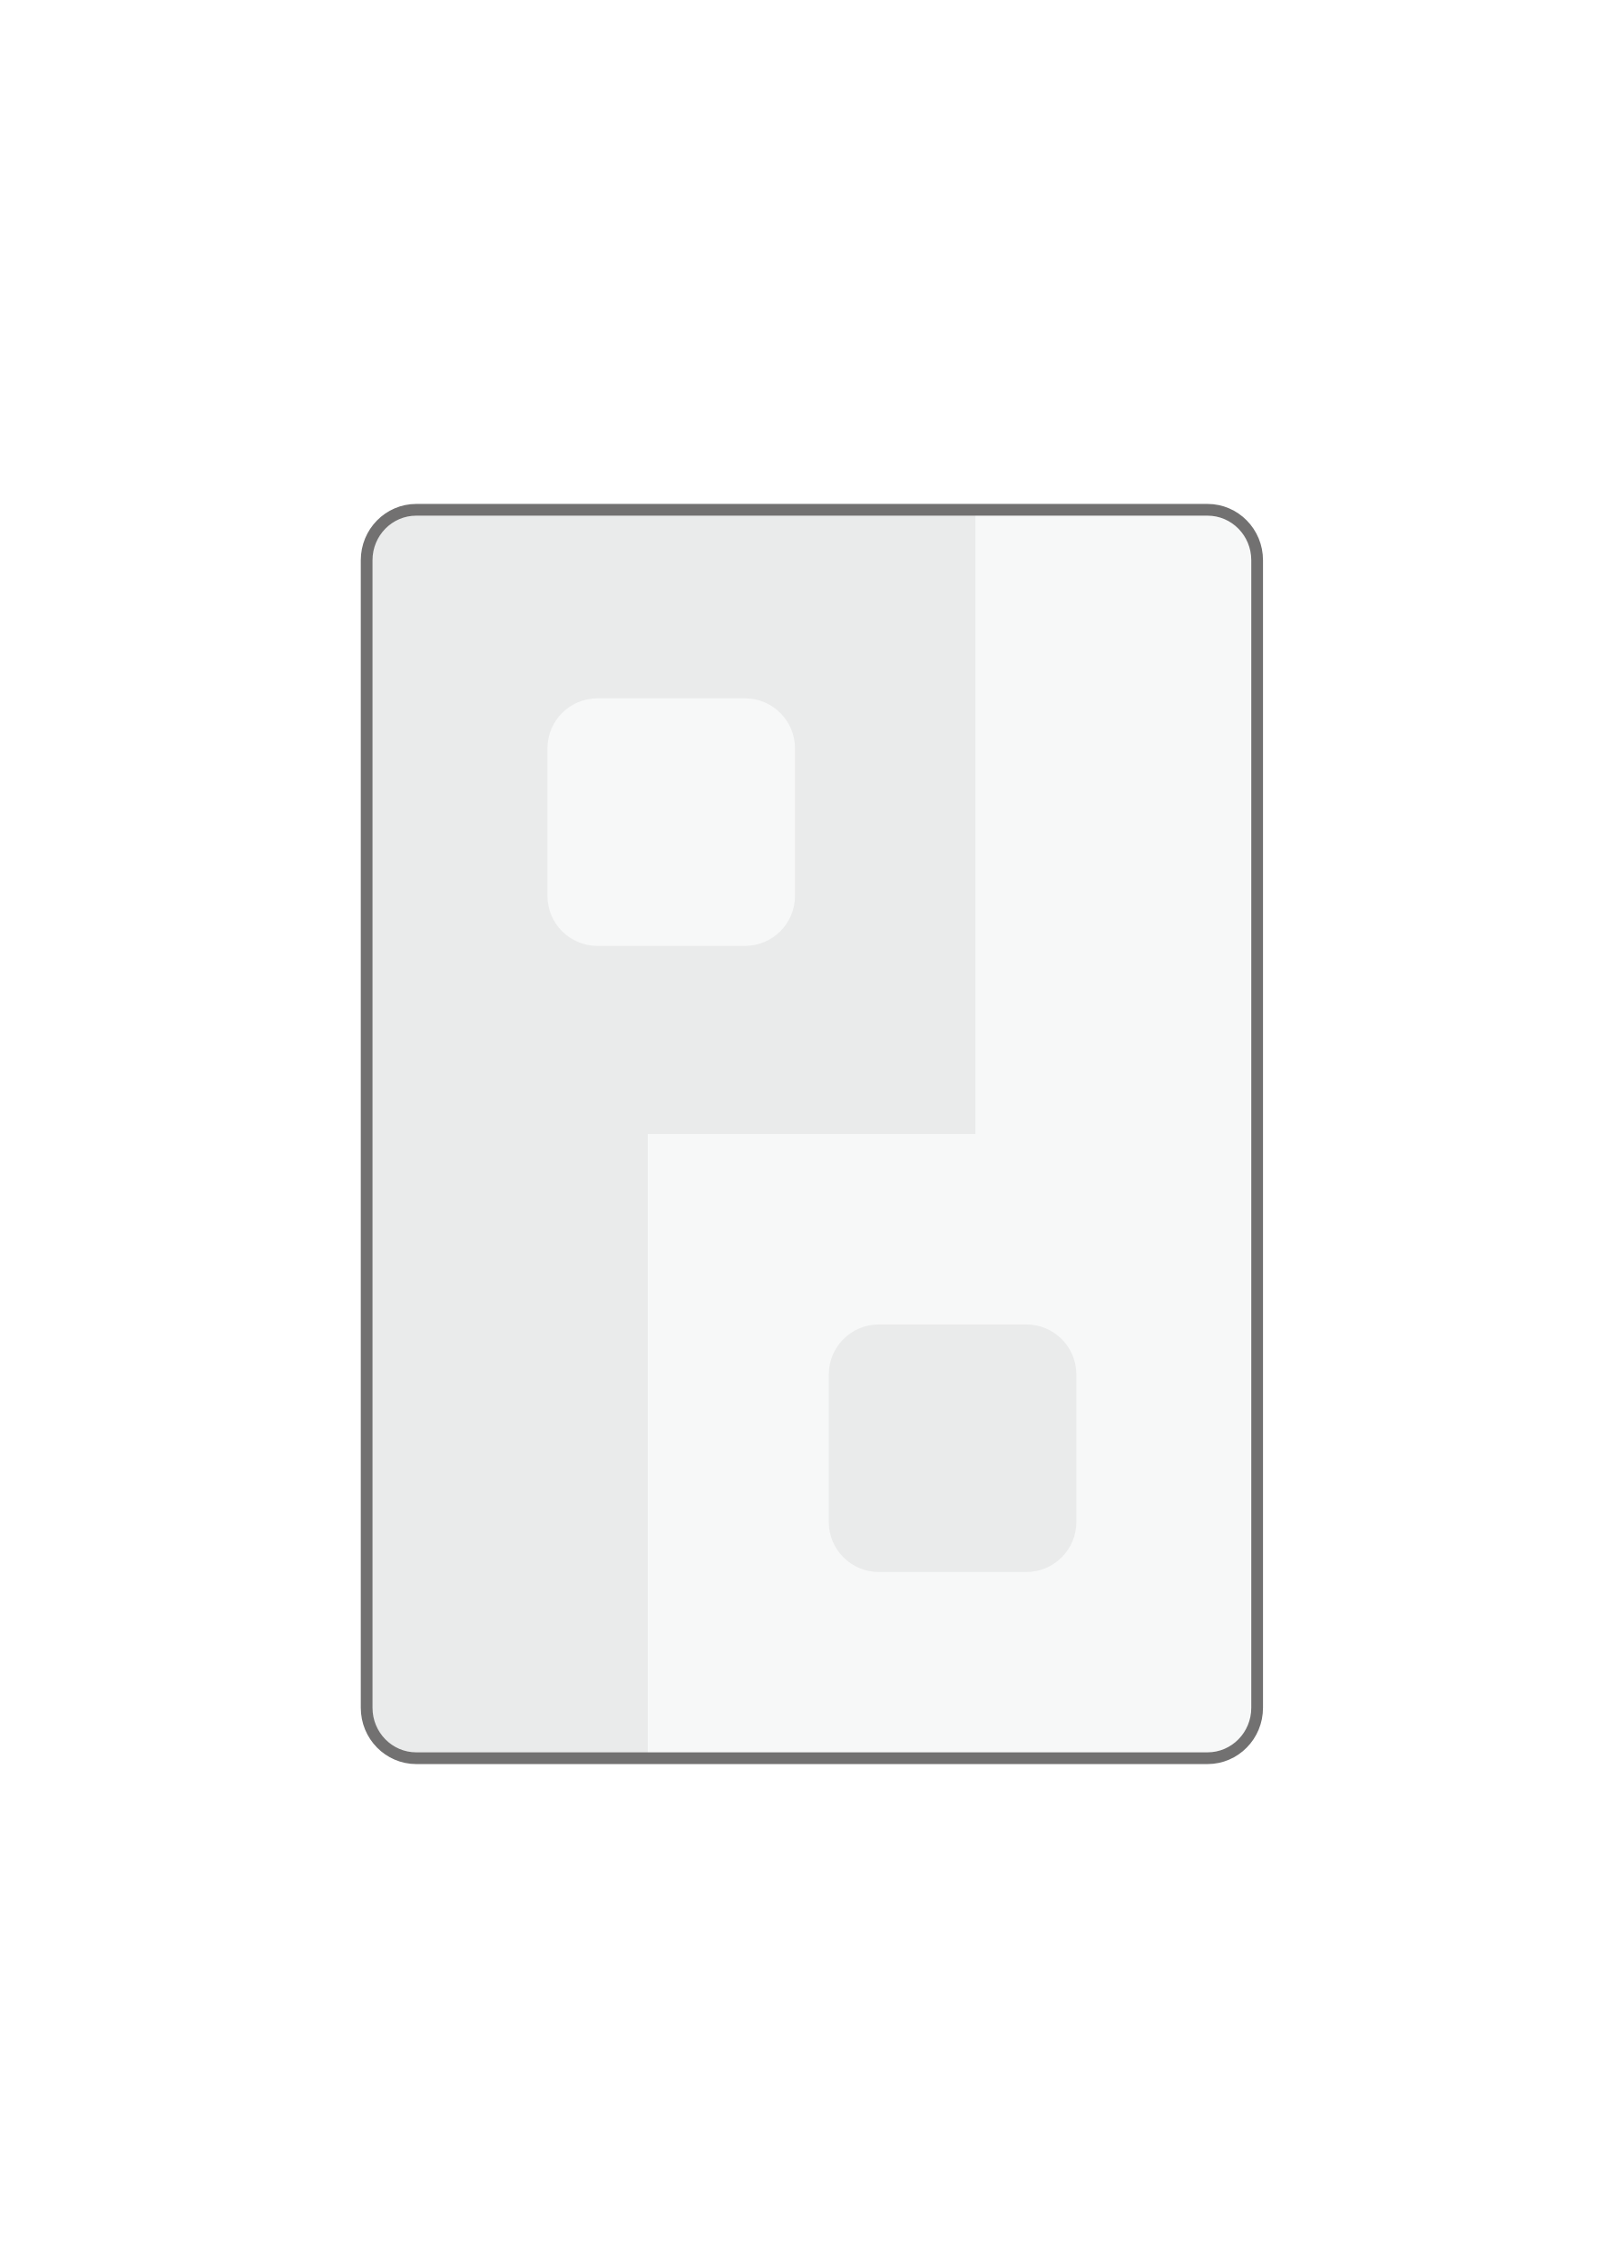
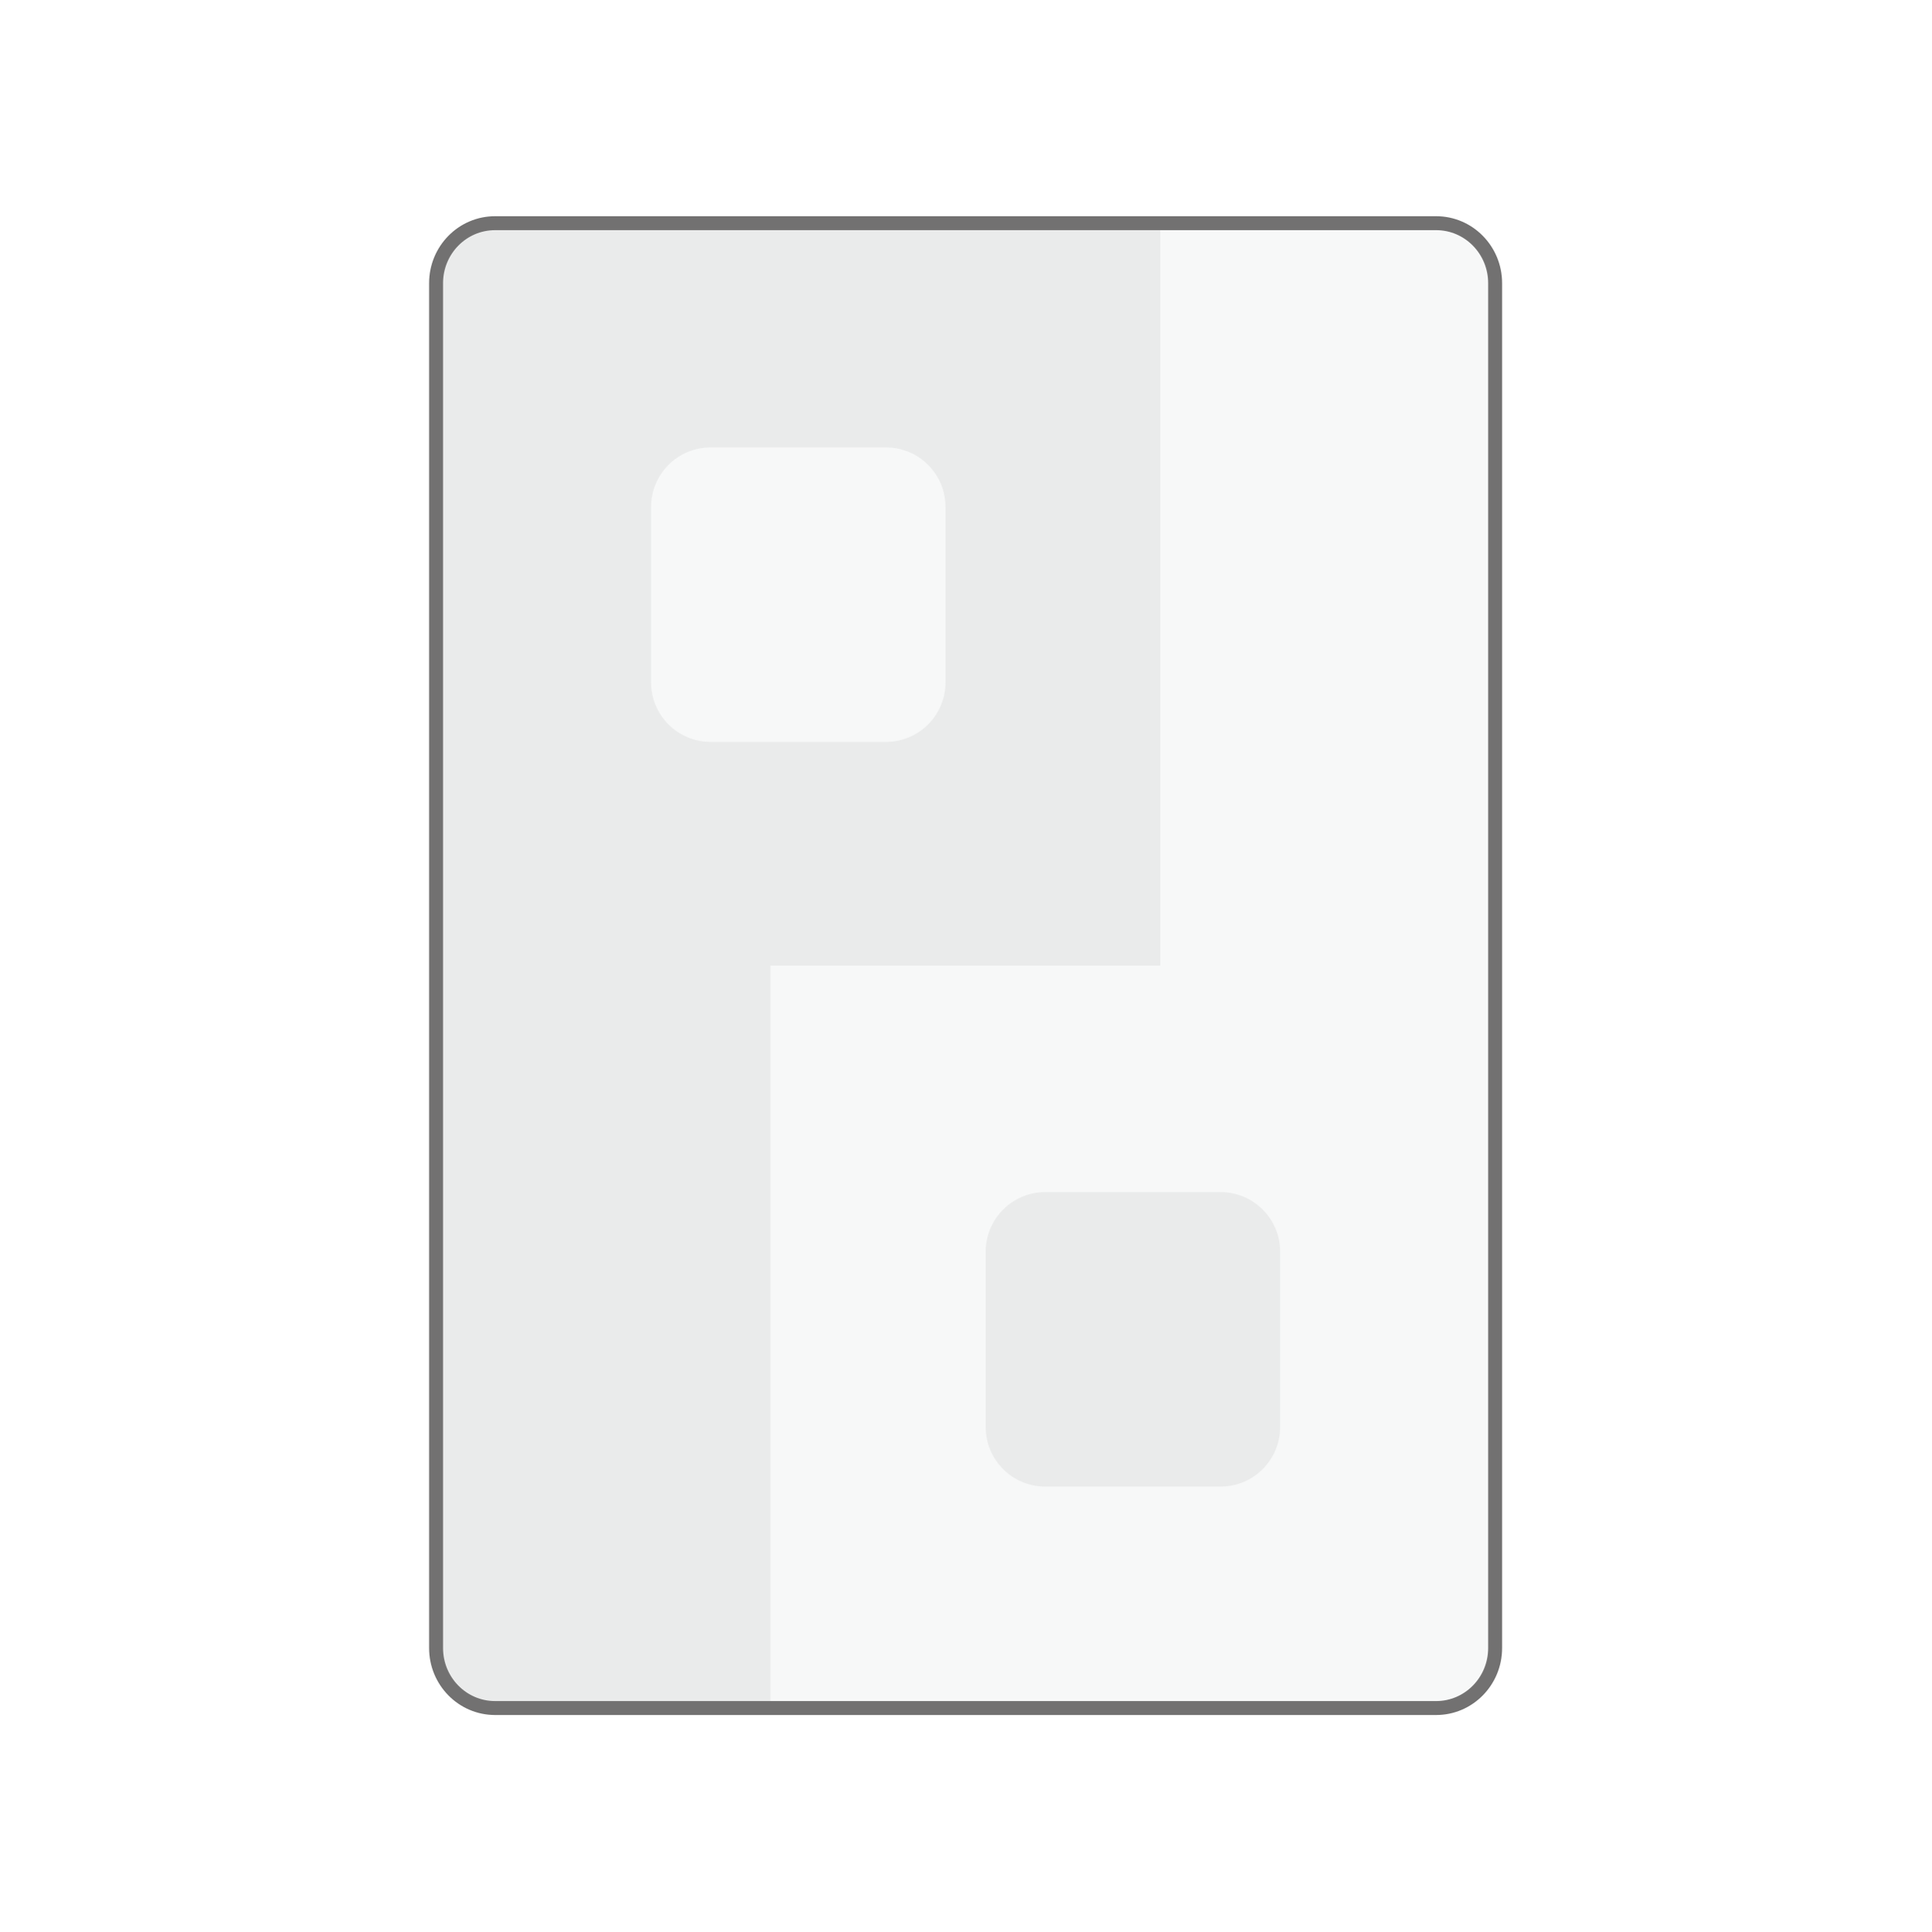
- <svg xmlns="http://www.w3.org/2000/svg" viewBox="0 0 1133.86 1583.8">
-   <svg x="0" y="224.97" width="1133.86" height="1133.86" id="_图层_1" data-name="图层_1" version="1.1" viewBox="0 0 1133.86 1133.86">
-     <defs>
-       <style>
+ <svg xmlns="http://www.w3.org/2000/svg" id="_图层_1" data-name="图层_1" version="1.1" viewBox="0 0 1133.86 1133.86">
+   <defs>
+     <style>
      .st0 {
        fill: #f7f8f8;
      }

      .st1 {
        fill: none;
        stroke: #727171;
        stroke-miterlimit: 25.2;
        stroke-width: 8.19px;
      }

      .st2 {
        fill: #eaebeb;
      }
    </style>
-     </defs>
-     <path class="st2" d="M681.36,131.03v435.9h-228.86v435.9h-161.83c-19.13,0-34.65-15.77-34.65-35.22V166.25c0-19.45,15.52-35.22,34.65-35.22h390.69Z" />
-     <path class="st0" d="M877.83,166.25v801.36c0,19.45-15.51,35.22-34.65,35.22h-390.68v-435.9h228.86V131.03h161.82c19.14,0,34.65,15.77,34.65,35.22Z" />
-     <path class="st1" d="M290.67,131.03h552.51c19.14,0,34.65,15.77,34.65,35.22v801.36c0,19.45-15.51,35.22-34.65,35.22H290.67c-19.14,0-34.65-15.77-34.65-35.22V166.25c0-19.45,15.51-35.22,34.65-35.22Z" />
-     <rect class="st0" x="382.25" y="262.69" width="172.88" height="172.88" rx="34.96" ry="34.96" />
-     <rect class="st2" x="578.72" y="699.92" width="172.88" height="172.88" rx="34.96" ry="34.96" />
-   </svg>
+   </defs>
+   <path class="st2" d="M681.36,131.03v435.9h-228.86v435.9h-161.83c-19.13,0-34.65-15.77-34.65-35.22V166.25c0-19.45,15.52-35.22,34.65-35.22h390.69Z" />
+   <path class="st0" d="M877.83,166.25v801.36c0,19.45-15.51,35.22-34.65,35.22h-390.68v-435.9h228.86V131.03h161.82c19.14,0,34.65,15.77,34.65,35.22Z" />
+   <path class="st1" d="M290.67,131.03h552.51c19.14,0,34.65,15.77,34.65,35.22v801.36c0,19.45-15.51,35.22-34.65,35.22H290.67c-19.14,0-34.65-15.77-34.65-35.22V166.25c0-19.45,15.51-35.22,34.65-35.22Z" />
+   <rect class="st0" x="382.25" y="262.69" width="172.88" height="172.88" rx="34.96" ry="34.96" />
+   <rect class="st2" x="578.72" y="699.92" width="172.88" height="172.88" rx="34.96" ry="34.96" />
</svg>
